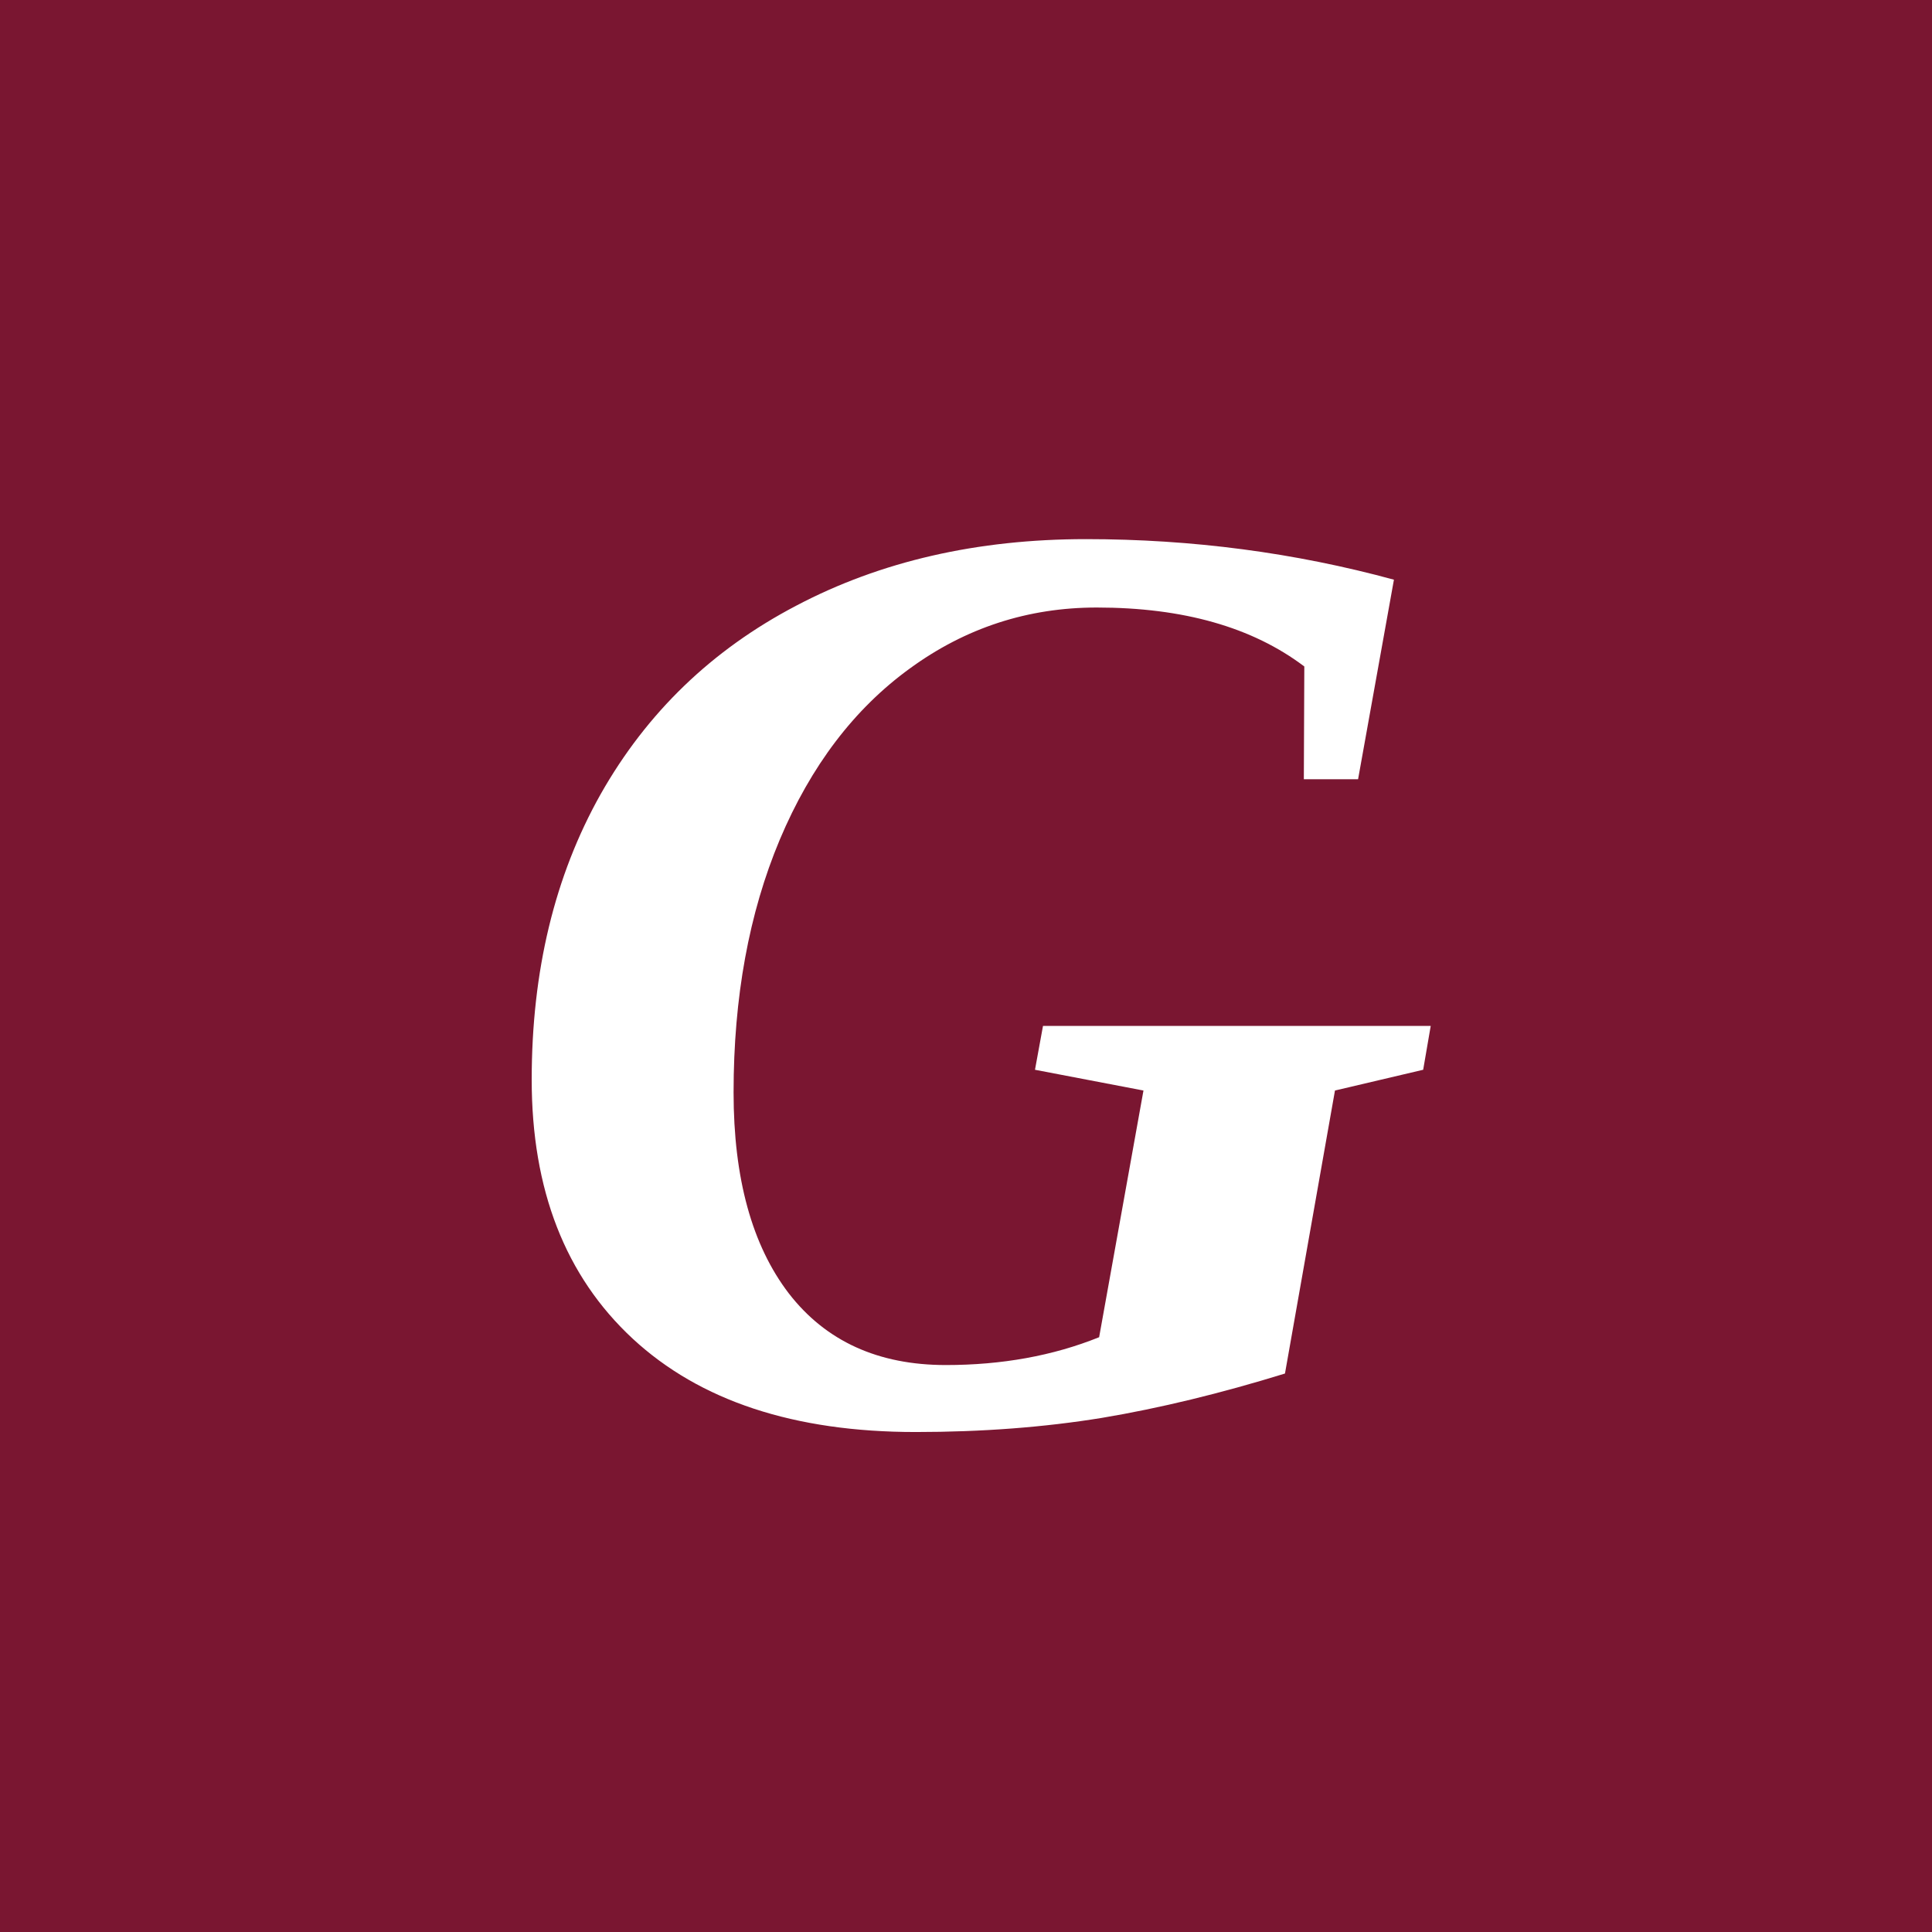
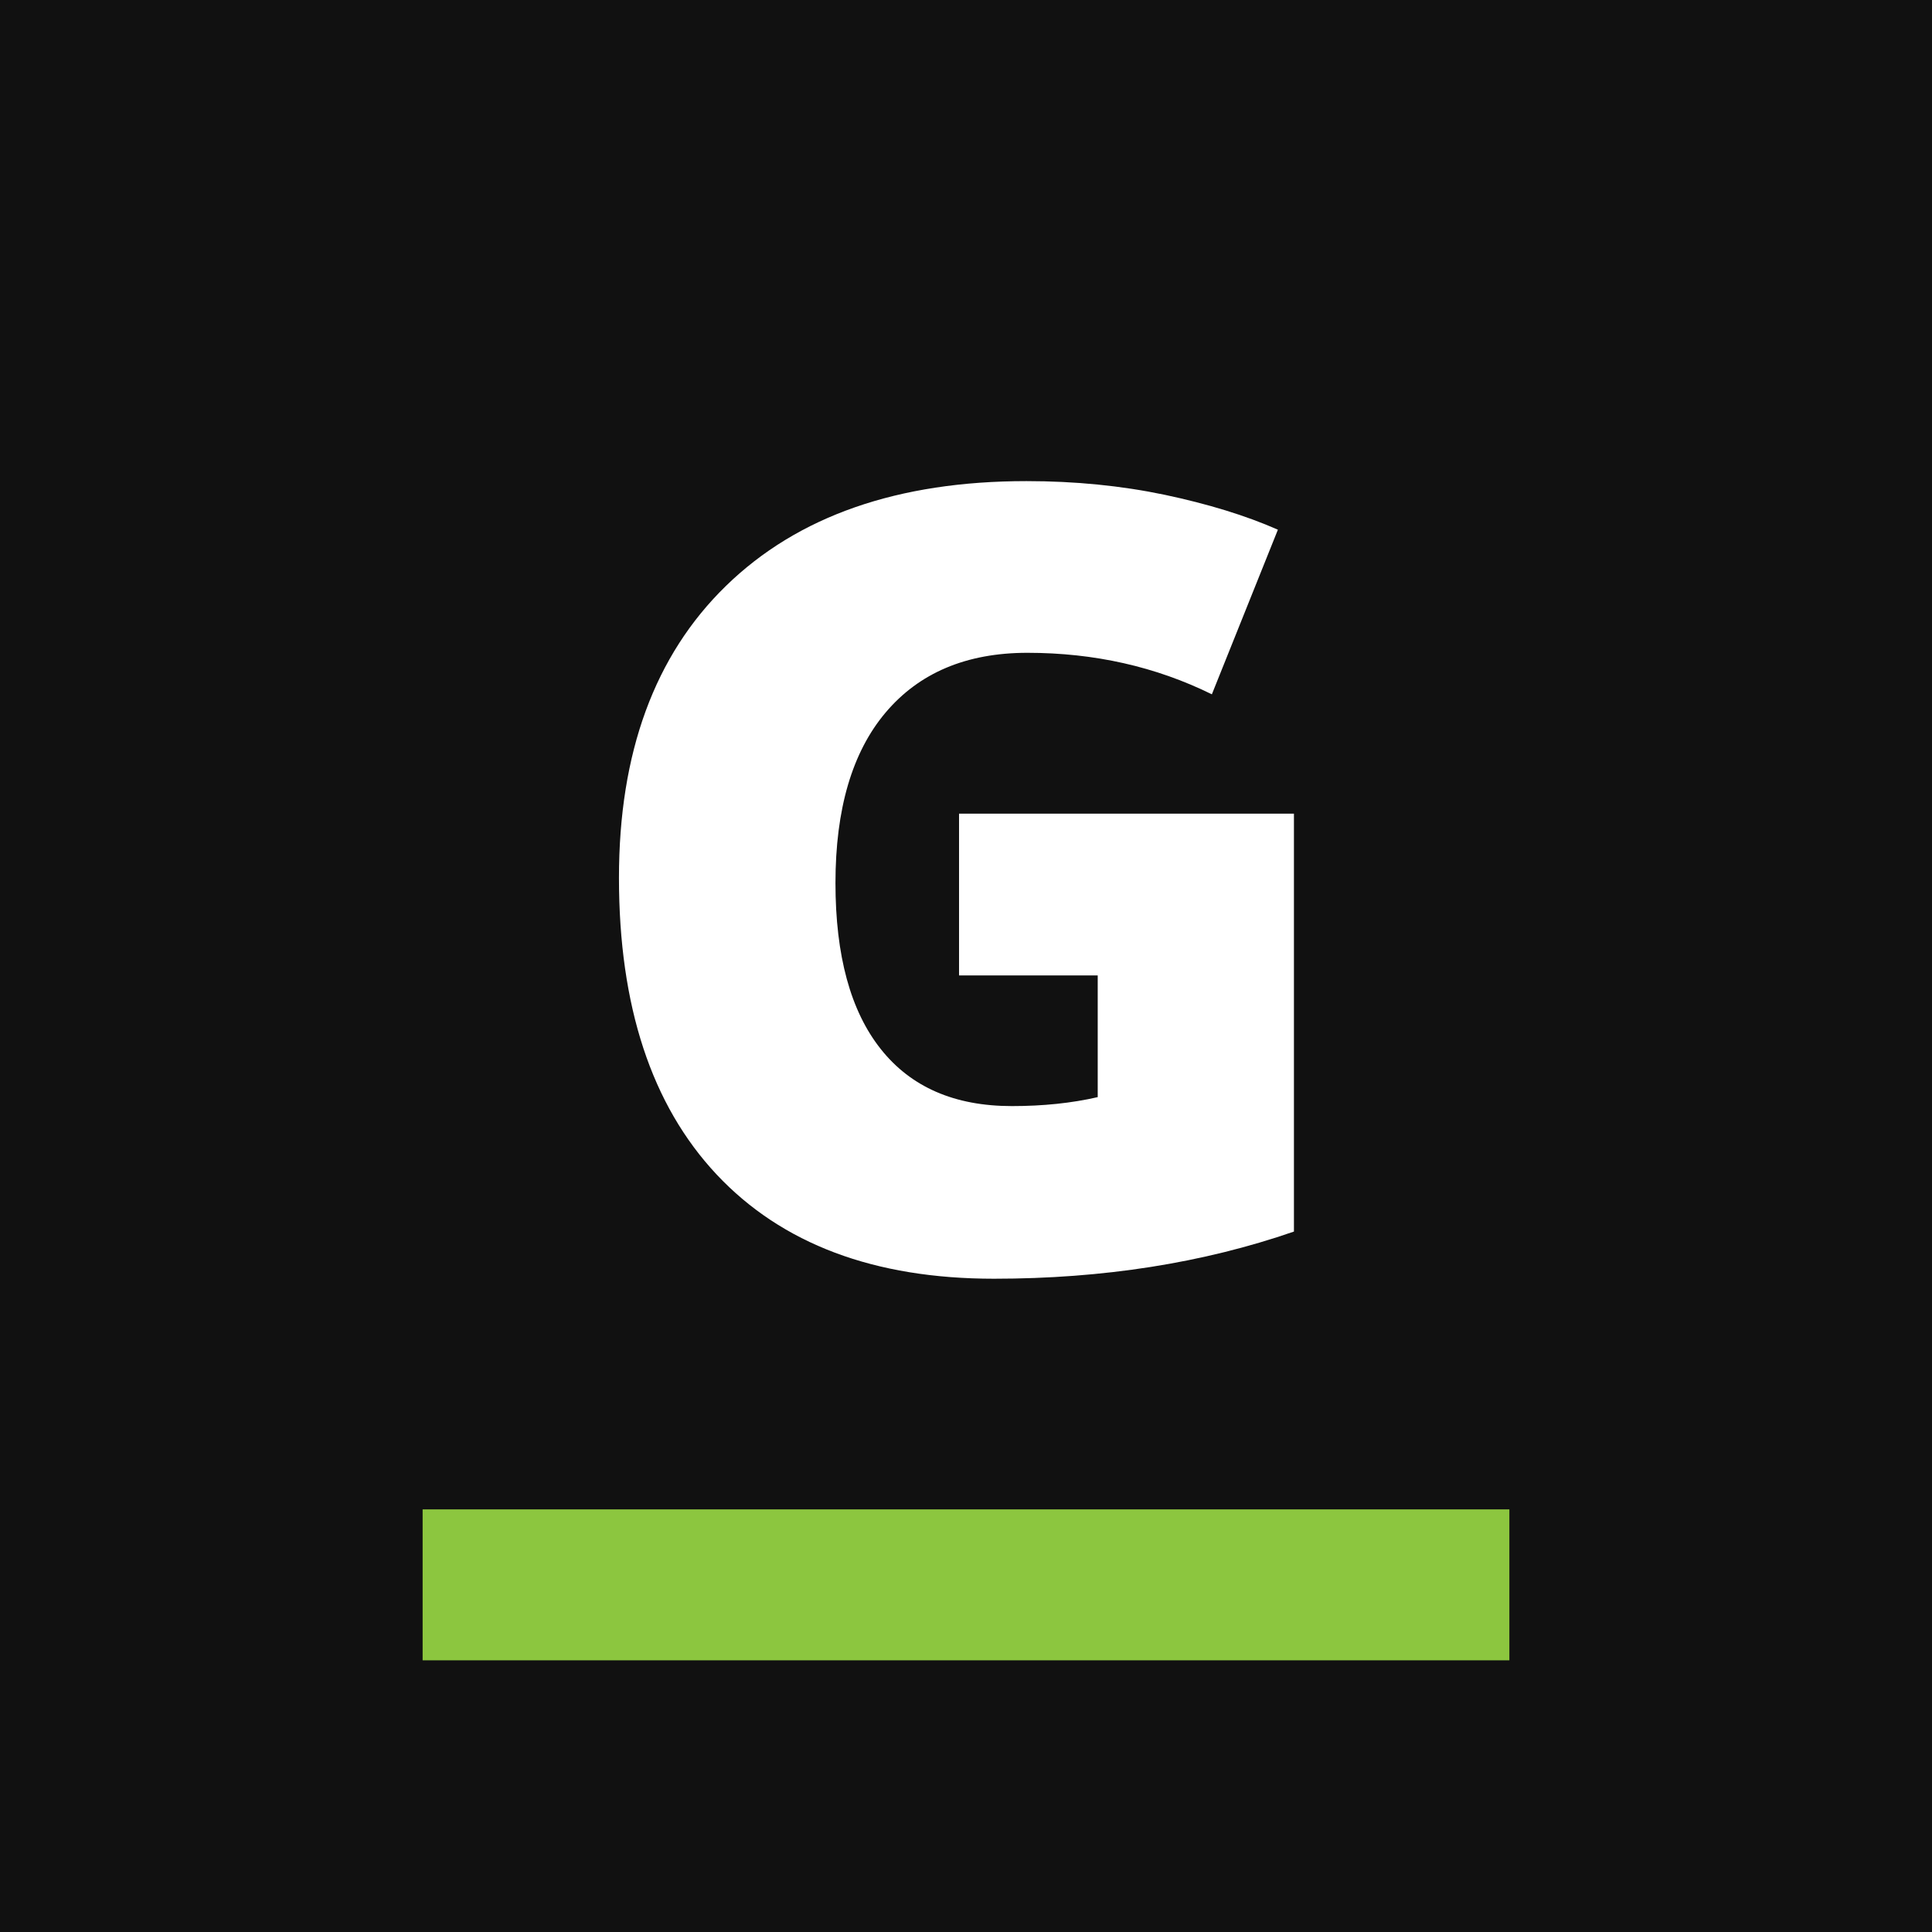
<svg xmlns="http://www.w3.org/2000/svg" viewBox="0 0 64 64">
-   <rect width="64" height="64" fill="#7A1631" />
-   <text x="32" y="47" text-anchor="middle" font-family="Georgia,'Times New Roman',serif" font-size="44" font-style="italic" font-weight="600" fill="#fff">G</text>
+   <rect width="64" height="64" fill="#111" />
+   <text x="32" y="42" text-anchor="middle" font-family="'Open Sans',Arial,sans-serif" font-size="36" font-weight="800" fill="#fff">G</text>
+   <rect x="14" y="50" width="36" height="5" fill="#8CC63F" />
</svg>
